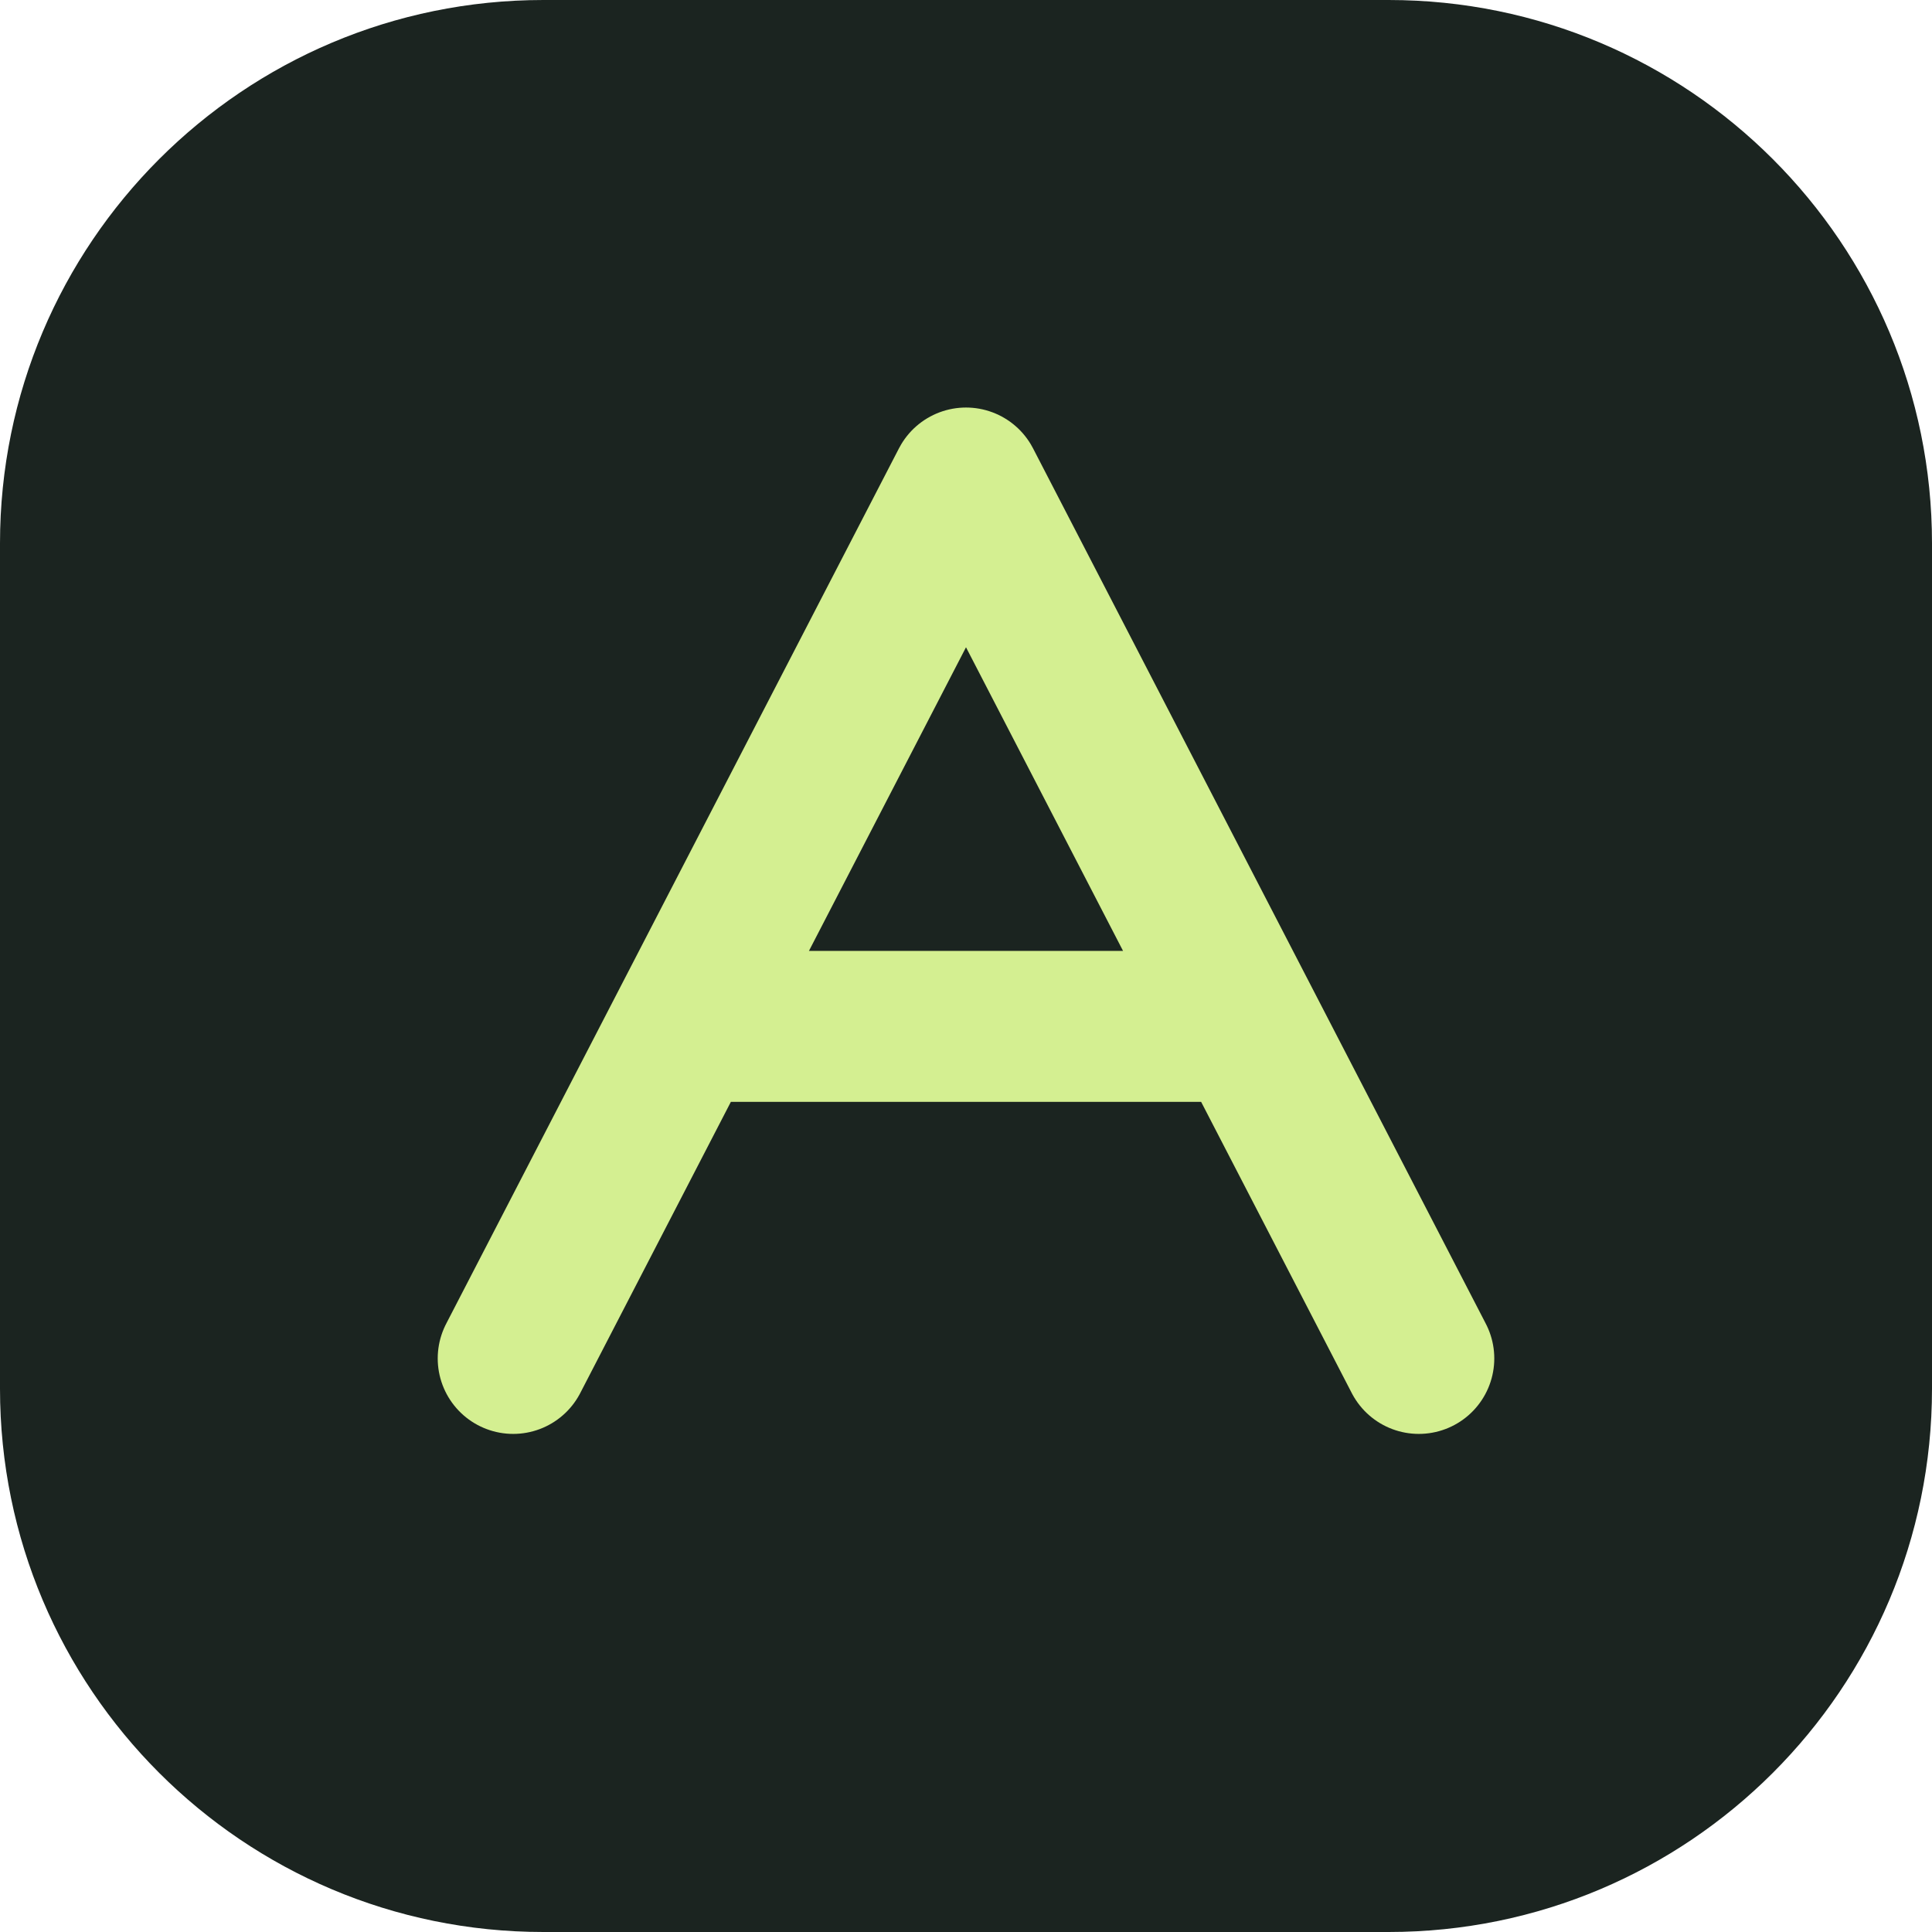
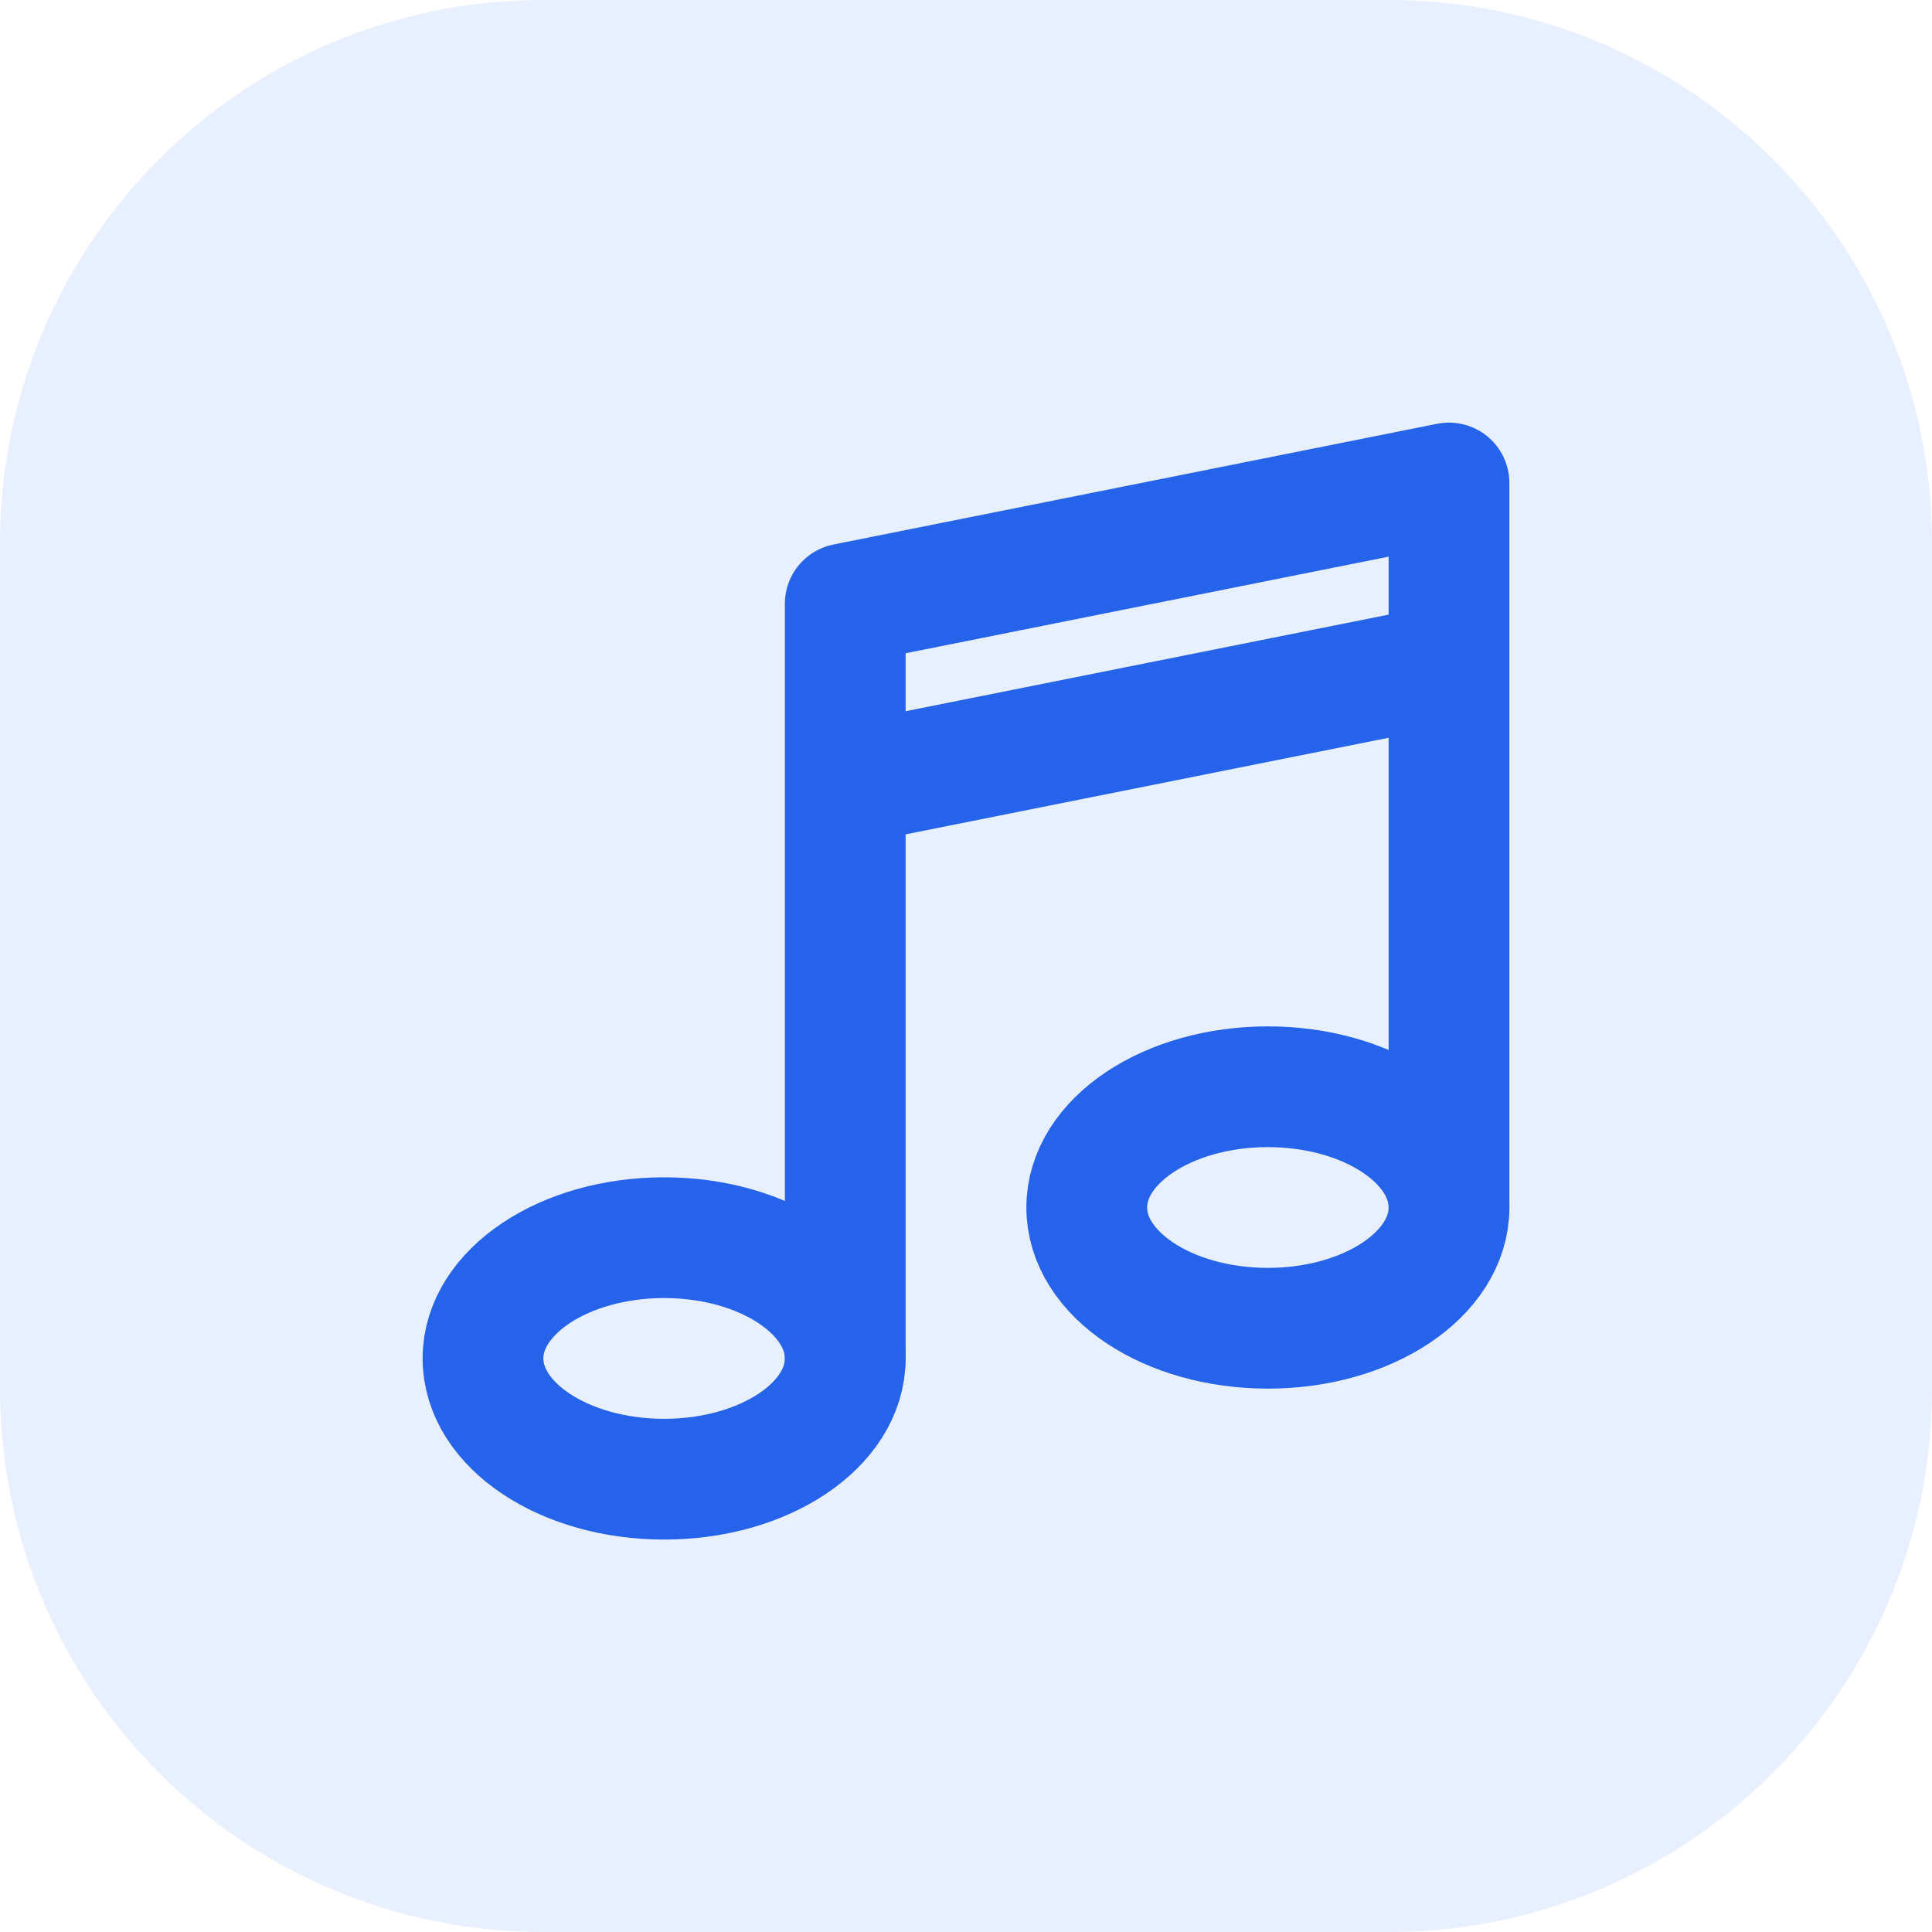
<svg xmlns="http://www.w3.org/2000/svg" viewBox="0 0 64 64">
-   <rect width="64" height="64" rx="18" fill="#1b2420" />
-   <path d="M17 45 32 16l15 29M24 34h16" fill="none" stroke="#d4ef91" stroke-width="5" stroke-linecap="round" stroke-linejoin="round" />
+   <rect width="64" height="64" rx="18" fill="#e8efff" />
+   <path d="M28 45V20l20-4v24M28 26l20-4" fill="none" stroke="#2563eb" stroke-width="4" stroke-linecap="round" stroke-linejoin="round" />
+   <ellipse cx="22" cy="45" rx="6" ry="4" fill="none" stroke="#2563eb" stroke-width="4" />
+   <ellipse cx="42" cy="40" rx="6" ry="4" fill="none" stroke="#2563eb" stroke-width="4" />
</svg>
